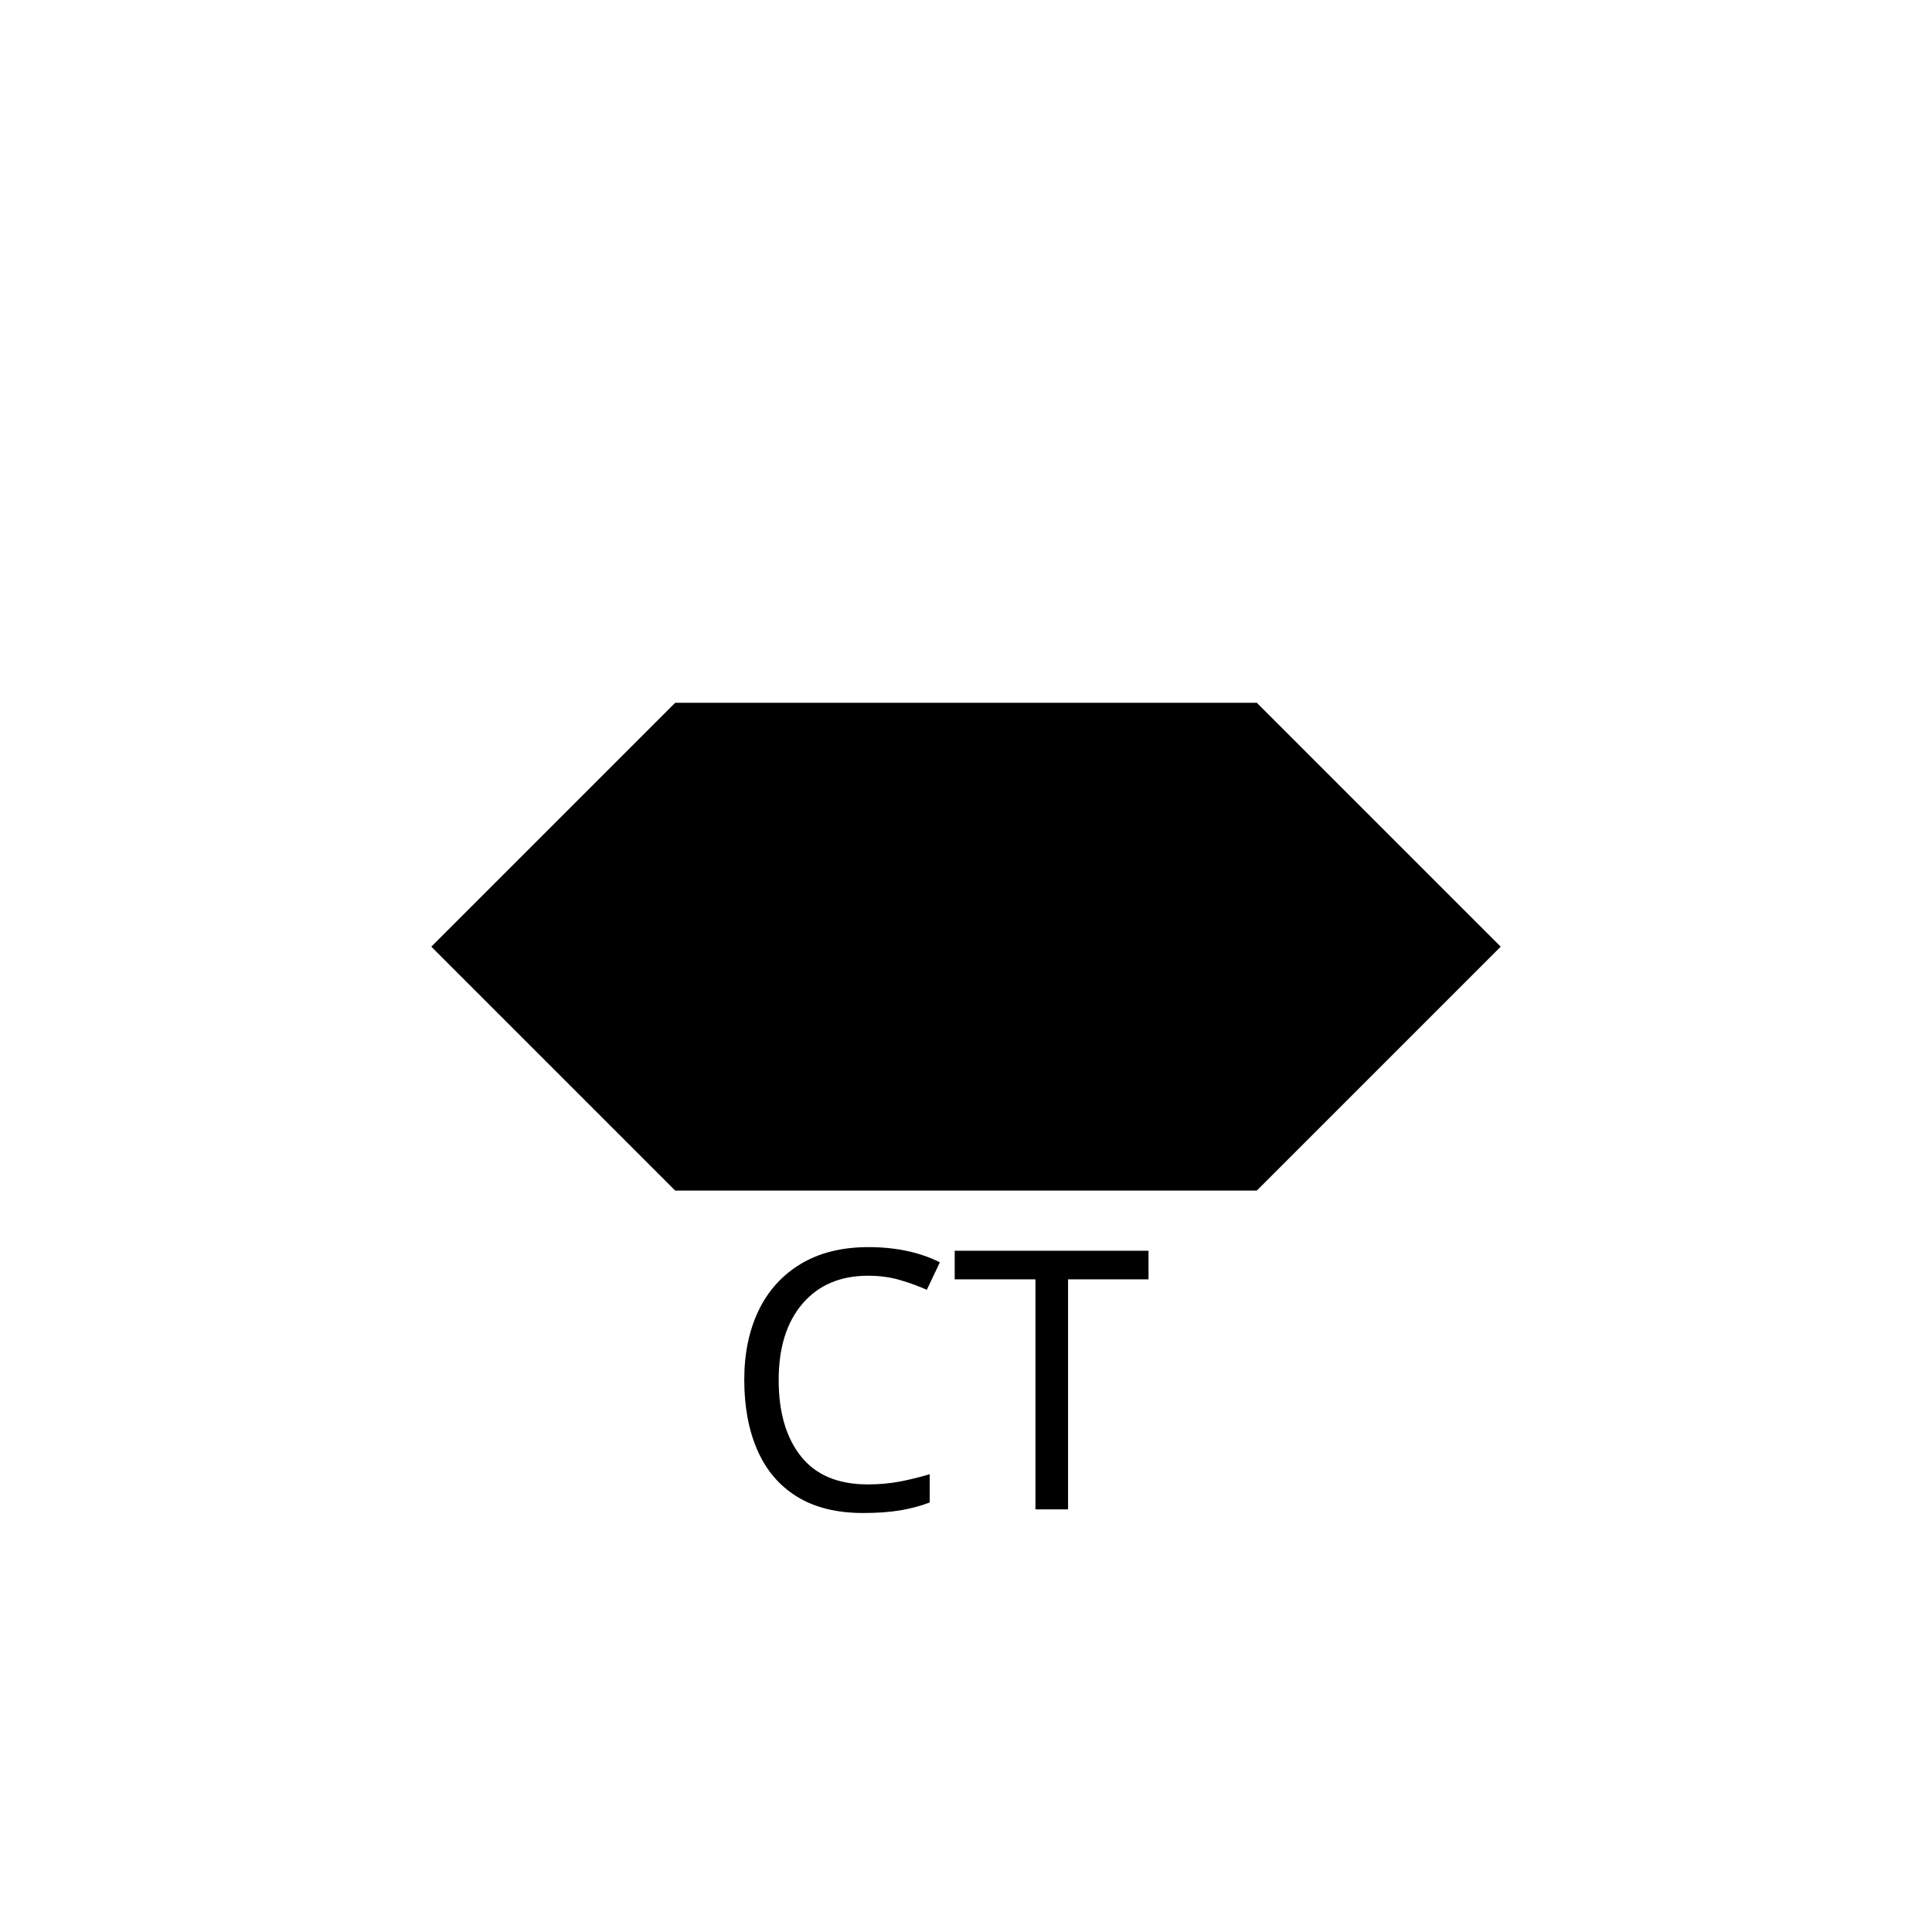
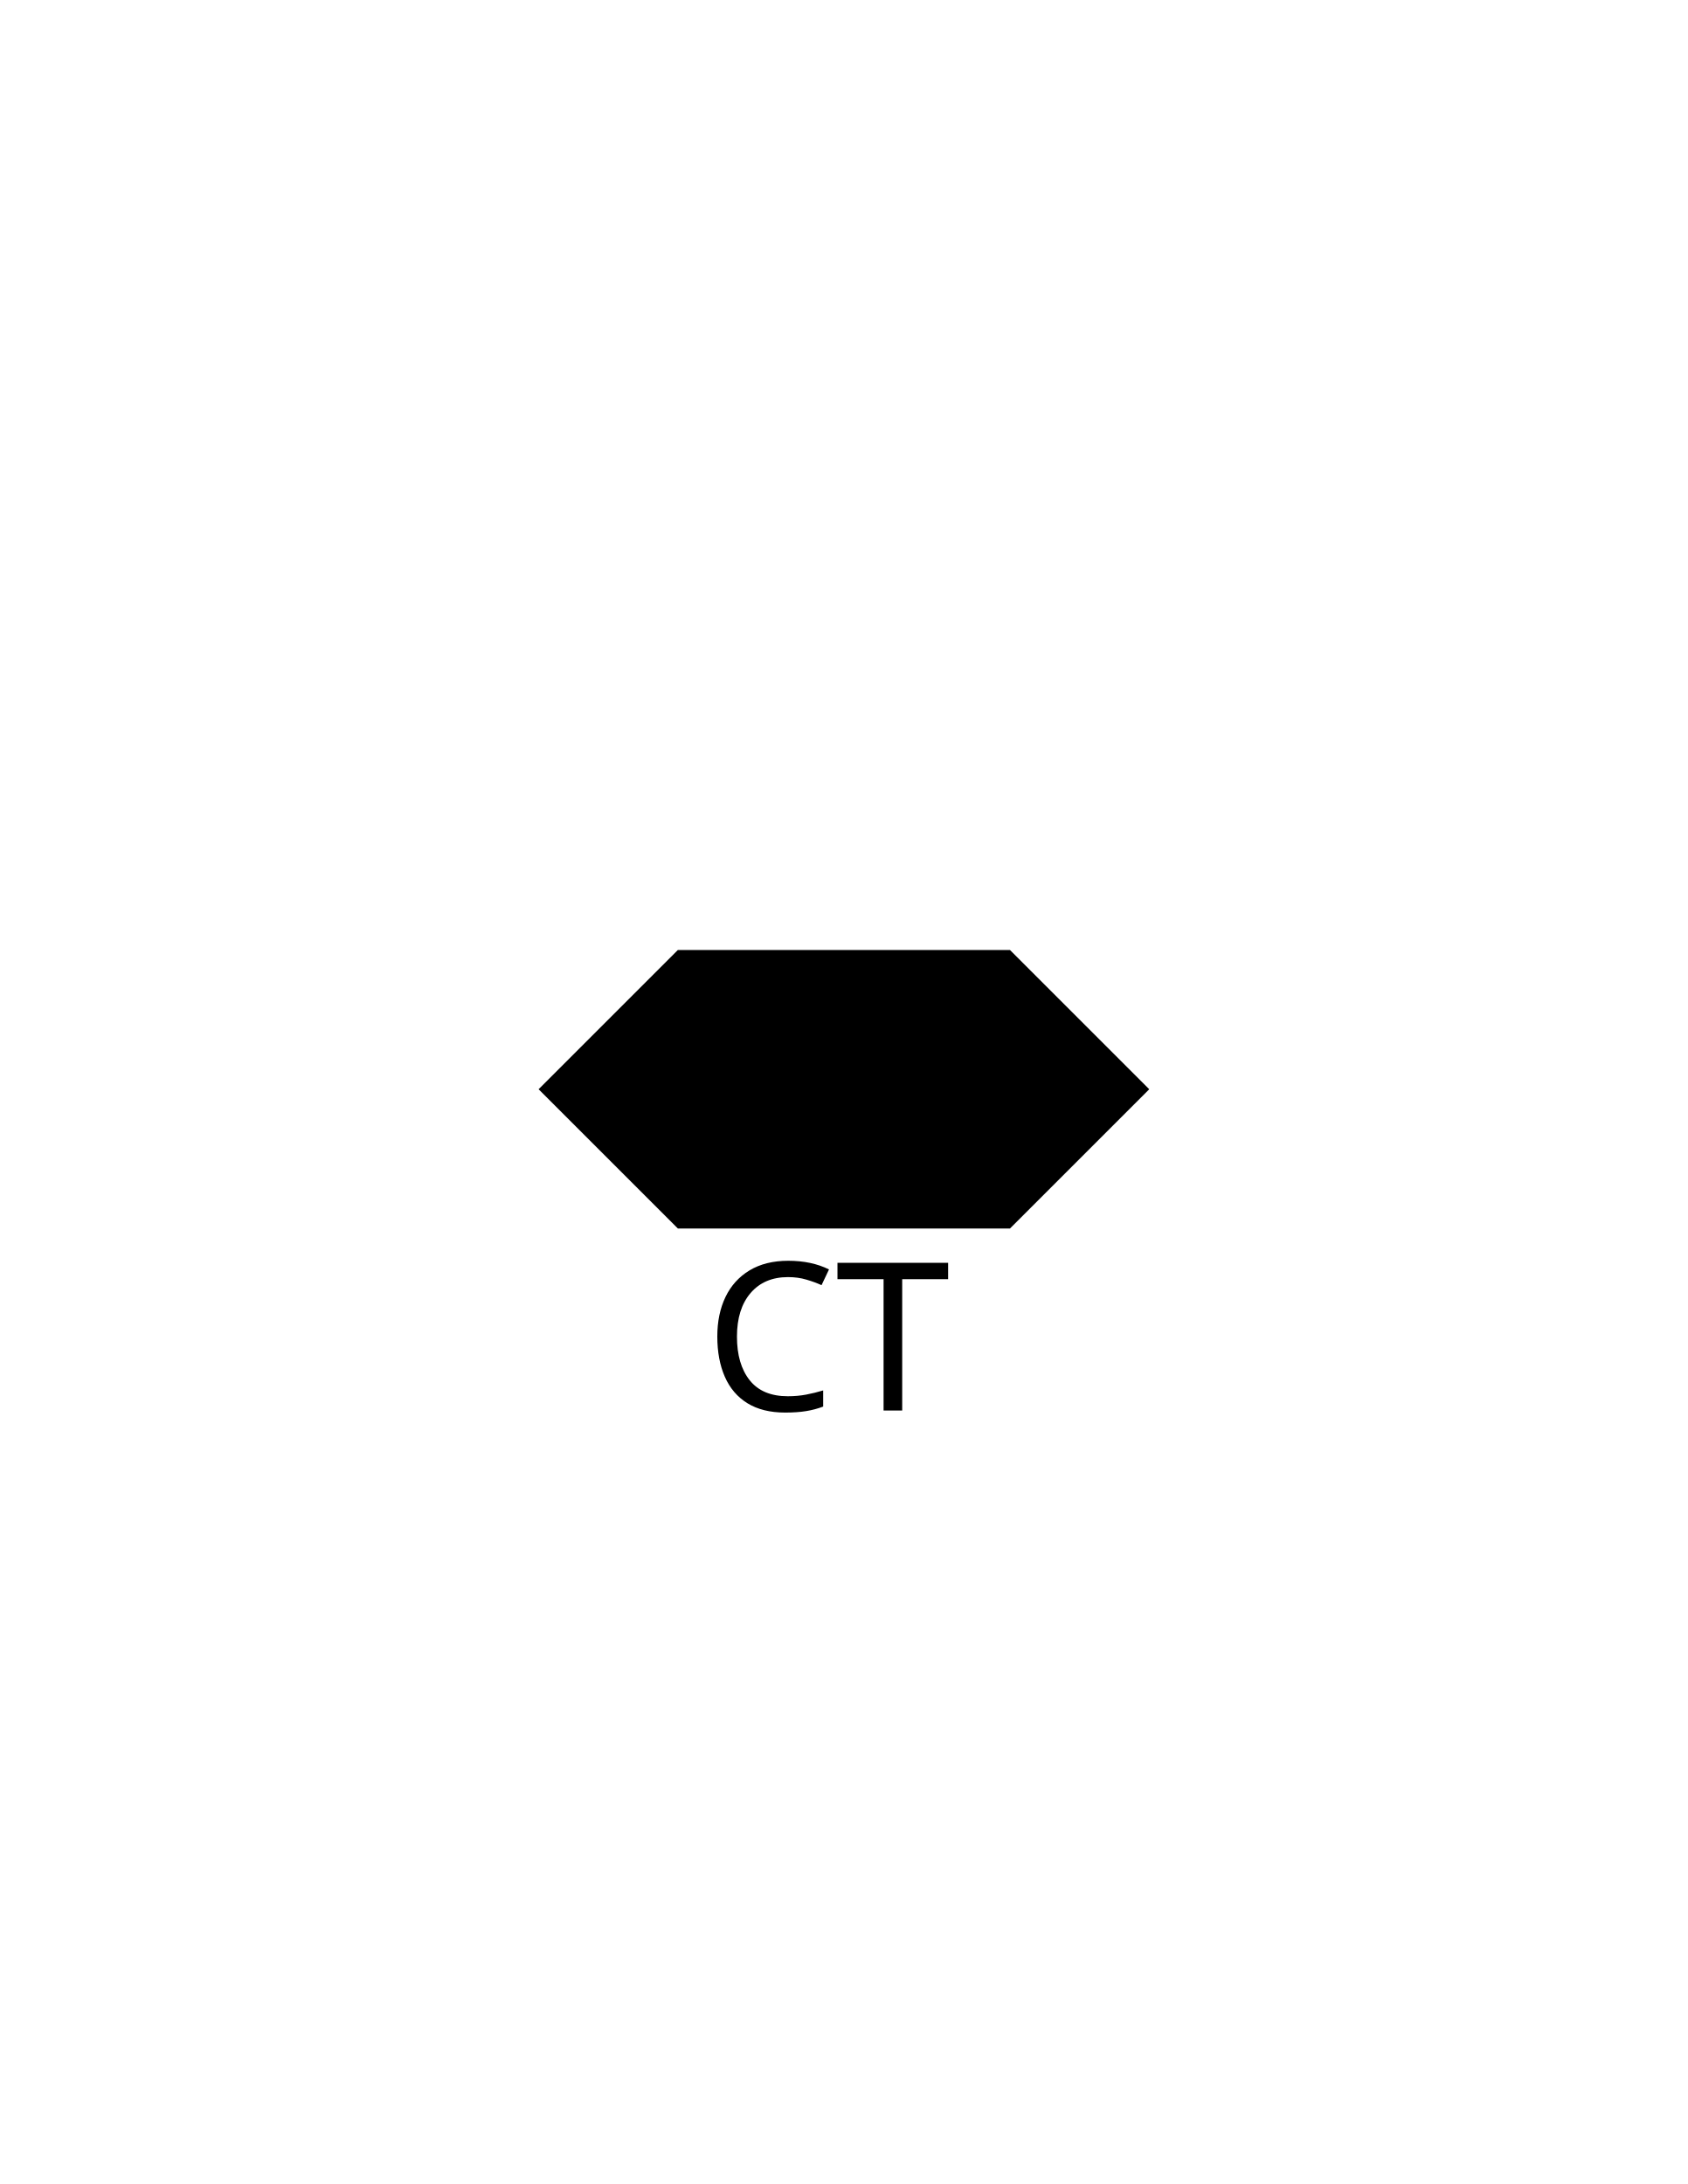
- <svg xmlns="http://www.w3.org/2000/svg" version="1.1" x="0px" y="0px" width="400px" height="400px" viewBox="0 0 400 400" enable-background="new 0 0 400 400" xml:space="preserve">
-   <g id="_2.CERTAIN-SUB____">
-     <g>
-       <polygon stroke="#000000" points="90,196 140,146 260,146 310,196 260,246 140,246   " />
-     </g>
-     <g>
-       <text transform="matrix(1 0 0 1 149.5122 312.5)" font-family="'Arial-BoldMT'" font-size="75">CT</text>
+ <svg xmlns="http://www.w3.org/2000/svg" version="1.1" x="0px" y="0px" width="612px" height="792px" viewBox="0 0 612 792" enable-background="new 0 0 612 792" xml:space="preserve">
+   <g id="Version_1.0" display="none">
+     <g id="octagon" display="inline">
+       <g id="outFrame">
+         <line fill="none" stroke="#0000FF" stroke-width="2" x1="220" y1="309.5" x2="306" y2="273" />
+         <line fill="none" stroke="#0000FF" stroke-width="2" x1="306" y1="273" x2="390.5" y2="309.5" />
+         <line fill="none" stroke="#0000FF" stroke-width="2" x1="390.5" y1="309.5" x2="427" y2="396" />
+         <line fill="none" stroke="#0000FF" stroke-width="2" x1="427" y1="396" x2="390.5" y2="482.5" />
+         <line fill="none" stroke="#0000FF" stroke-width="2" x1="390.5" y1="482.5" x2="306" y2="516" />
+         <line fill="none" stroke="#0000FF" stroke-width="2" x1="306" y1="516" x2="220" y2="482.5" />
+         <line fill="none" stroke="#0000FF" stroke-width="2" x1="220" y1="482.5" x2="183" y2="396" />
+         <line fill="none" stroke="#0000FF" stroke-width="2" x1="183" y1="396" x2="220" y2="309.5" />
+       </g>
+       <line id="mod2_1_" fill="none" stroke="#0000FF" stroke-width="2" x1="203.966" y1="445.015" x2="406.199" y2="445.295" />
+       <line id="mod1_1_" fill="none" stroke="#0000FF" stroke-width="2" x1="203.966" y1="346.985" x2="406.199" y2="346.705" />
    </g>
  </g>
-   <g id="Layer_2" display="none">
-     <g id="octagon" display="inline">
-       <g id="outFrame">
-         <line fill="none" stroke="#0000FF" stroke-width="2" x1="115" y1="114.5" x2="201" y2="78" />
-         <line fill="none" stroke="#0000FF" stroke-width="2" x1="201" y1="78" x2="285.5" y2="114.5" />
-         <line fill="none" stroke="#0000FF" stroke-width="2" x1="285.5" y1="114.5" x2="322" y2="201" />
-         <line fill="none" stroke="#0000FF" stroke-width="2" x1="322" y1="201" x2="285.5" y2="287.5" />
-         <line fill="none" stroke="#0000FF" stroke-width="2" x1="285.5" y1="287.5" x2="201" y2="321" />
-         <line fill="none" stroke="#0000FF" stroke-width="2" x1="201" y1="321" x2="115" y2="287.5" />
-         <line fill="none" stroke="#0000FF" stroke-width="2" x1="115" y1="287.5" x2="78" y2="201" />
-         <line fill="none" stroke="#0000FF" stroke-width="2" x1="78" y1="201" x2="115" y2="114.5" />
+   <g id="Layer_2">
+     <g id="_2.CERTAIN-SUB____">
+       <g>
+         <polygon stroke="#000000" points="196,395 246,345 366,345 416,395 366,445 246,445    " />
      </g>
-       <line id="mod2_1_" fill="none" stroke="#0000FF" stroke-width="2" x1="98.966" y1="250.015" x2="301.199" y2="250.295" />
-       <line id="mod1_1_" fill="none" stroke="#0000FF" stroke-width="2" x1="98.966" y1="151.985" x2="301.199" y2="151.705" />
+       <g>
+         <text transform="matrix(1 0 0 1 255.5122 511.5)" font-family="'Arial-BoldMT'" font-size="75">CT</text>
+       </g>
    </g>
  </g>
</svg>
